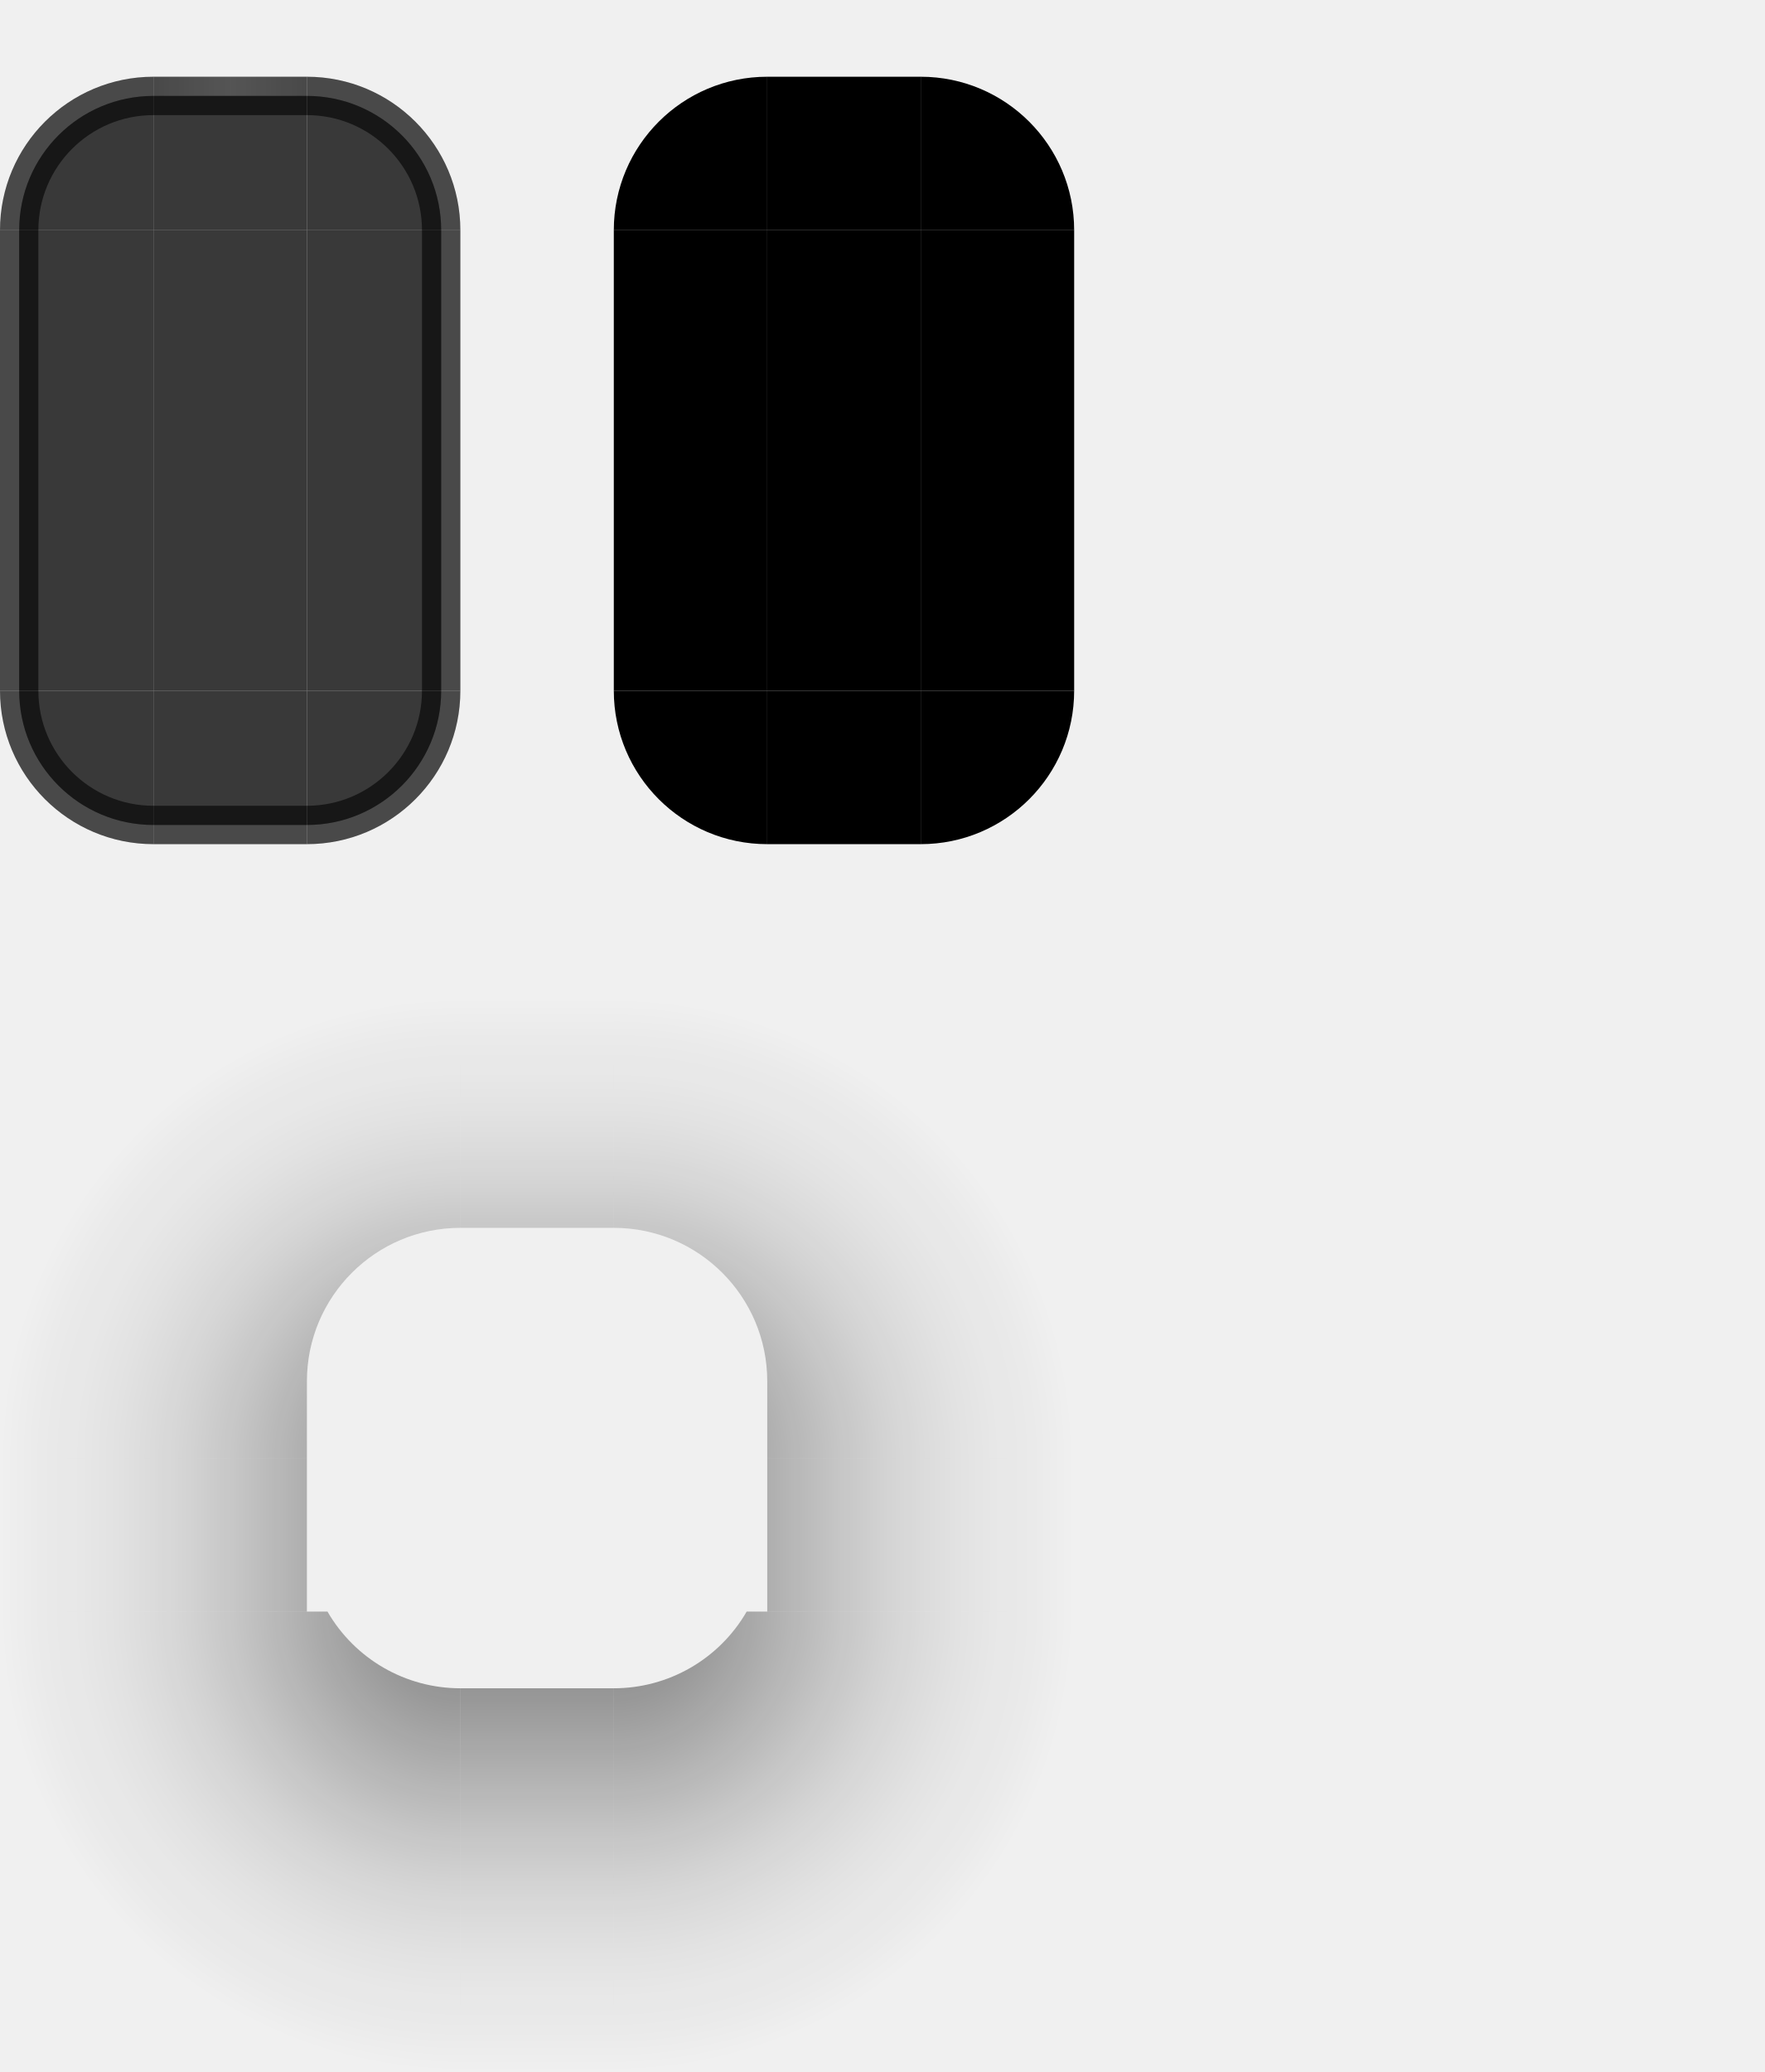
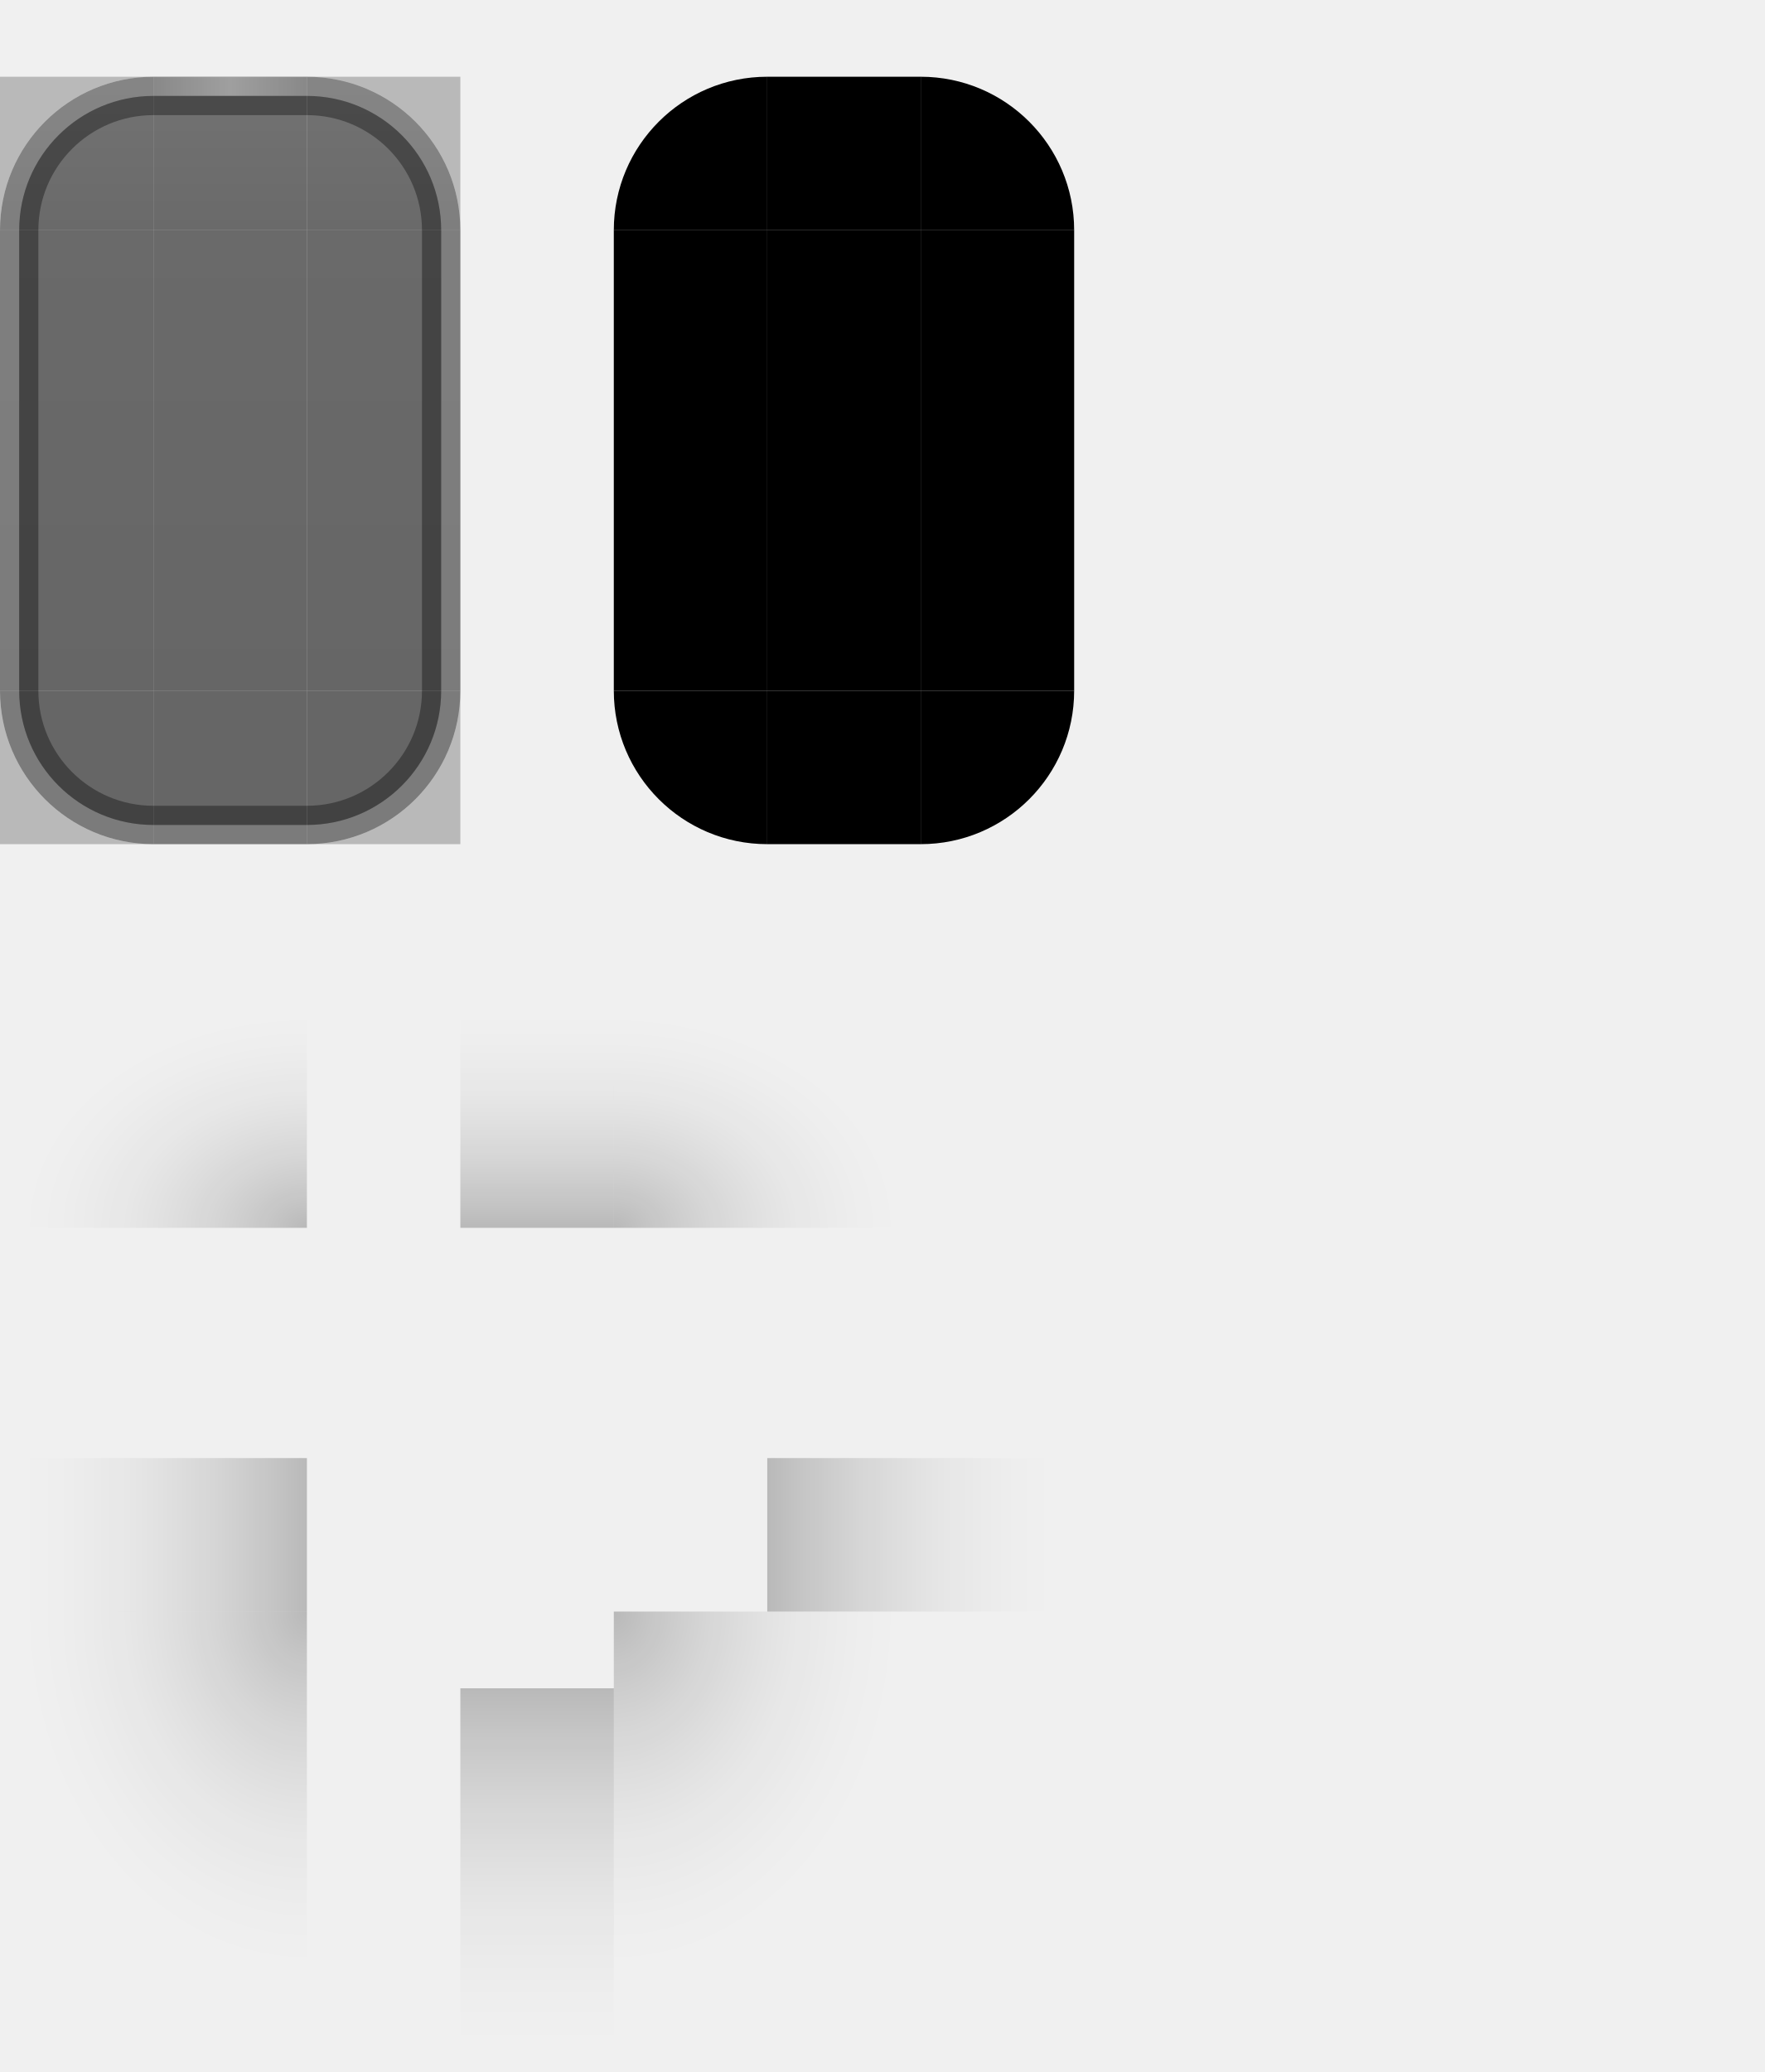
<svg xmlns="http://www.w3.org/2000/svg" width="92" height="108" viewBox="0 0 92 108">
  <defs>
    <linearGradient id="g23" gradientUnits="userSpaceOnUse" x1="0" y1="4" x2="0" y2="36">
-       <stop offset="0" stop-color="#121212" stop-opacity="0.82" />
-       <stop offset="0.25" stop-color="#121212" stop-opacity="0.82" />
-       <stop offset="1" stop-color="#121212" stop-opacity="0.82" />
+       <stop offset="0" stop-color="#262626" stop-opacity="0.62" />
+       <stop offset="0.25" stop-color="#181818" stop-opacity="0.62" />
+       <stop offset="1" stop-color="#121212" stop-opacity="0.62" />
    </linearGradient>
    <linearGradient id="g24" x1="0" y1="0" x2="1" y2="0">
-       <stop offset="0" stop-color="#FFF" stop-opacity="0.08" />
-       <stop offset="0.5" stop-color="#FFF" stop-opacity="0.14" />
-       <stop offset="1" stop-color="#FFF" stop-opacity="0.08" />
-     </linearGradient>
-     <radialGradient id="g25" gradientUnits="userSpaceOnUse" cx="24" cy="76" r="24" fx="24" fy="76">
-       <stop offset="0" stop-color="#000" stop-opacity="0.38" />
-       <stop offset="0.167" stop-color="#000" stop-opacity="0.38" />
-       <stop offset="0.25" stop-color="#000" stop-opacity="0.329" />
-       <stop offset="0.333" stop-color="#000" stop-opacity="0.275" />
-       <stop offset="0.417" stop-color="#000" stop-opacity="0.221" />
-       <stop offset="0.5" stop-color="#000" stop-opacity="0.17" />
-       <stop offset="0.583" stop-color="#000" stop-opacity="0.125" />
-       <stop offset="0.667" stop-color="#000" stop-opacity="0.087" />
-       <stop offset="0.75" stop-color="#000" stop-opacity="0.058" />
-       <stop offset="0.833" stop-color="#000" stop-opacity="0.037" />
-       <stop offset="0.917" stop-color="#000" stop-opacity="0.022" />
-       <stop offset="1" stop-color="#000" stop-opacity="0" />
-     </radialGradient>
-     <linearGradient id="g26" gradientUnits="userSpaceOnUse" x1="0" y1="72" x2="0" y2="52">
-       <stop offset="0" stop-color="#000" stop-opacity="0.38" />
-       <stop offset="0.1" stop-color="#000" stop-opacity="0.329" />
-       <stop offset="0.2" stop-color="#000" stop-opacity="0.275" />
-       <stop offset="0.3" stop-color="#000" stop-opacity="0.221" />
-       <stop offset="0.4" stop-color="#000" stop-opacity="0.17" />
-       <stop offset="0.5" stop-color="#000" stop-opacity="0.125" />
-       <stop offset="0.6" stop-color="#000" stop-opacity="0.087" />
-       <stop offset="0.7" stop-color="#000" stop-opacity="0.058" />
-       <stop offset="0.8" stop-color="#000" stop-opacity="0.037" />
-       <stop offset="0.9" stop-color="#000" stop-opacity="0.022" />
-       <stop offset="1" stop-color="#000" stop-opacity="0" />
-     </linearGradient>
-     <radialGradient id="g27" gradientUnits="userSpaceOnUse" cx="32" cy="76" r="24" fx="32" fy="76">
-       <stop offset="0" stop-color="#000" stop-opacity="0.38" />
-       <stop offset="0.167" stop-color="#000" stop-opacity="0.38" />
-       <stop offset="0.25" stop-color="#000" stop-opacity="0.329" />
-       <stop offset="0.333" stop-color="#000" stop-opacity="0.275" />
-       <stop offset="0.417" stop-color="#000" stop-opacity="0.221" />
-       <stop offset="0.5" stop-color="#000" stop-opacity="0.17" />
-       <stop offset="0.583" stop-color="#000" stop-opacity="0.125" />
-       <stop offset="0.667" stop-color="#000" stop-opacity="0.087" />
-       <stop offset="0.75" stop-color="#000" stop-opacity="0.058" />
-       <stop offset="0.833" stop-color="#000" stop-opacity="0.037" />
-       <stop offset="0.917" stop-color="#000" stop-opacity="0.022" />
-       <stop offset="1" stop-color="#000" stop-opacity="0" />
-     </radialGradient>
-     <linearGradient id="g28" gradientUnits="userSpaceOnUse" x1="20" y1="0" x2="0" y2="0">
-       <stop offset="0" stop-color="#000" stop-opacity="0.38" />
-       <stop offset="0.1" stop-color="#000" stop-opacity="0.329" />
-       <stop offset="0.2" stop-color="#000" stop-opacity="0.275" />
-       <stop offset="0.3" stop-color="#000" stop-opacity="0.221" />
-       <stop offset="0.4" stop-color="#000" stop-opacity="0.17" />
-       <stop offset="0.5" stop-color="#000" stop-opacity="0.125" />
-       <stop offset="0.6" stop-color="#000" stop-opacity="0.087" />
-       <stop offset="0.7" stop-color="#000" stop-opacity="0.058" />
-       <stop offset="0.8" stop-color="#000" stop-opacity="0.037" />
-       <stop offset="0.9" stop-color="#000" stop-opacity="0.022" />
-       <stop offset="1" stop-color="#000" stop-opacity="0" />
-     </linearGradient>
-     <linearGradient id="g29" gradientUnits="userSpaceOnUse" x1="36" y1="0" x2="56" y2="0">
-       <stop offset="0" stop-color="#000" stop-opacity="0.38" />
-       <stop offset="0.1" stop-color="#000" stop-opacity="0.329" />
-       <stop offset="0.2" stop-color="#000" stop-opacity="0.275" />
-       <stop offset="0.3" stop-color="#000" stop-opacity="0.221" />
-       <stop offset="0.4" stop-color="#000" stop-opacity="0.17" />
-       <stop offset="0.5" stop-color="#000" stop-opacity="0.125" />
-       <stop offset="0.6" stop-color="#000" stop-opacity="0.087" />
-       <stop offset="0.7" stop-color="#000" stop-opacity="0.058" />
-       <stop offset="0.8" stop-color="#000" stop-opacity="0.037" />
-       <stop offset="0.9" stop-color="#000" stop-opacity="0.022" />
-       <stop offset="1" stop-color="#000" stop-opacity="0" />
-     </linearGradient>
-     <radialGradient id="g30" gradientUnits="userSpaceOnUse" cx="24" cy="84" r="24" fx="24" fy="84">
-       <stop offset="0" stop-color="#000" stop-opacity="0.38" />
-       <stop offset="0.167" stop-color="#000" stop-opacity="0.38" />
-       <stop offset="0.25" stop-color="#000" stop-opacity="0.329" />
-       <stop offset="0.333" stop-color="#000" stop-opacity="0.275" />
-       <stop offset="0.417" stop-color="#000" stop-opacity="0.221" />
-       <stop offset="0.5" stop-color="#000" stop-opacity="0.17" />
-       <stop offset="0.583" stop-color="#000" stop-opacity="0.125" />
-       <stop offset="0.667" stop-color="#000" stop-opacity="0.087" />
-       <stop offset="0.75" stop-color="#000" stop-opacity="0.058" />
-       <stop offset="0.833" stop-color="#000" stop-opacity="0.037" />
-       <stop offset="0.917" stop-color="#000" stop-opacity="0.022" />
-       <stop offset="1" stop-color="#000" stop-opacity="0" />
-     </radialGradient>
-     <linearGradient id="g31" gradientUnits="userSpaceOnUse" x1="0" y1="88" x2="0" y2="108">
-       <stop offset="0" stop-color="#000" stop-opacity="0.38" />
-       <stop offset="0.1" stop-color="#000" stop-opacity="0.329" />
-       <stop offset="0.2" stop-color="#000" stop-opacity="0.275" />
-       <stop offset="0.3" stop-color="#000" stop-opacity="0.221" />
-       <stop offset="0.4" stop-color="#000" stop-opacity="0.17" />
-       <stop offset="0.5" stop-color="#000" stop-opacity="0.125" />
-       <stop offset="0.6" stop-color="#000" stop-opacity="0.087" />
-       <stop offset="0.7" stop-color="#000" stop-opacity="0.058" />
-       <stop offset="0.8" stop-color="#000" stop-opacity="0.037" />
-       <stop offset="0.9" stop-color="#000" stop-opacity="0.022" />
-       <stop offset="1" stop-color="#000" stop-opacity="0" />
-     </linearGradient>
-     <radialGradient id="g32" gradientUnits="userSpaceOnUse" cx="32" cy="84" r="24" fx="32" fy="84">
-       <stop offset="0" stop-color="#000" stop-opacity="0.38" />
-       <stop offset="0.167" stop-color="#000" stop-opacity="0.38" />
-       <stop offset="0.25" stop-color="#000" stop-opacity="0.329" />
-       <stop offset="0.333" stop-color="#000" stop-opacity="0.275" />
-       <stop offset="0.417" stop-color="#000" stop-opacity="0.221" />
-       <stop offset="0.5" stop-color="#000" stop-opacity="0.17" />
-       <stop offset="0.583" stop-color="#000" stop-opacity="0.125" />
-       <stop offset="0.667" stop-color="#000" stop-opacity="0.087" />
-       <stop offset="0.75" stop-color="#000" stop-opacity="0.058" />
-       <stop offset="0.833" stop-color="#000" stop-opacity="0.037" />
-       <stop offset="0.917" stop-color="#000" stop-opacity="0.022" />
+       <stop offset="0" stop-color="#FFF" stop-opacity="0.16" />
+       <stop offset="0.5" stop-color="#FFF" stop-opacity="0.32" />
+       <stop offset="1" stop-color="#FFF" stop-opacity="0.16" />
+     </linearGradient>
+     <radialGradient id="sh-topleft" gradientUnits="userSpaceOnUse" cx="0" cy="0" r="1" gradientTransform="matrix(16 0 0 12 16 64)">
+       <stop offset="0" stop-color="#000" stop-opacity="0.228" />
+       <stop offset="0.1" stop-color="#000" stop-opacity="0.185" />
+       <stop offset="0.2" stop-color="#000" stop-opacity="0.146" />
+       <stop offset="0.3" stop-color="#000" stop-opacity="0.112" />
+       <stop offset="0.4" stop-color="#000" stop-opacity="0.082" />
+       <stop offset="0.5" stop-color="#000" stop-opacity="0.057" />
+       <stop offset="0.6" stop-color="#000" stop-opacity="0.036" />
+       <stop offset="0.7" stop-color="#000" stop-opacity="0.021" />
+       <stop offset="0.8" stop-color="#000" stop-opacity="0.009" />
+       <stop offset="0.9" stop-color="#000" stop-opacity="0.002" />
+       <stop offset="1" stop-color="#000" stop-opacity="0" />
+     </radialGradient>
+     <linearGradient id="sh-top" gradientUnits="userSpaceOnUse" x1="0" y1="64" x2="0" y2="52">
+       <stop offset="0" stop-color="#000" stop-opacity="0.228" />
+       <stop offset="0.1" stop-color="#000" stop-opacity="0.185" />
+       <stop offset="0.2" stop-color="#000" stop-opacity="0.146" />
+       <stop offset="0.3" stop-color="#000" stop-opacity="0.112" />
+       <stop offset="0.4" stop-color="#000" stop-opacity="0.082" />
+       <stop offset="0.5" stop-color="#000" stop-opacity="0.057" />
+       <stop offset="0.6" stop-color="#000" stop-opacity="0.036" />
+       <stop offset="0.7" stop-color="#000" stop-opacity="0.021" />
+       <stop offset="0.8" stop-color="#000" stop-opacity="0.009" />
+       <stop offset="0.9" stop-color="#000" stop-opacity="0.002" />
+       <stop offset="1" stop-color="#000" stop-opacity="0" />
+     </linearGradient>
+     <radialGradient id="sh-topright" gradientUnits="userSpaceOnUse" cx="0" cy="0" r="1" gradientTransform="matrix(16 0 0 12 32 64)">
+       <stop offset="0" stop-color="#000" stop-opacity="0.228" />
+       <stop offset="0.1" stop-color="#000" stop-opacity="0.185" />
+       <stop offset="0.2" stop-color="#000" stop-opacity="0.146" />
+       <stop offset="0.3" stop-color="#000" stop-opacity="0.112" />
+       <stop offset="0.4" stop-color="#000" stop-opacity="0.082" />
+       <stop offset="0.5" stop-color="#000" stop-opacity="0.057" />
+       <stop offset="0.6" stop-color="#000" stop-opacity="0.036" />
+       <stop offset="0.7" stop-color="#000" stop-opacity="0.021" />
+       <stop offset="0.8" stop-color="#000" stop-opacity="0.009" />
+       <stop offset="0.9" stop-color="#000" stop-opacity="0.002" />
+       <stop offset="1" stop-color="#000" stop-opacity="0" />
+     </radialGradient>
+     <linearGradient id="sh-left" gradientUnits="userSpaceOnUse" x1="16" y1="0" x2="0" y2="0">
+       <stop offset="0" stop-color="#000" stop-opacity="0.228" />
+       <stop offset="0.1" stop-color="#000" stop-opacity="0.185" />
+       <stop offset="0.2" stop-color="#000" stop-opacity="0.146" />
+       <stop offset="0.3" stop-color="#000" stop-opacity="0.112" />
+       <stop offset="0.4" stop-color="#000" stop-opacity="0.082" />
+       <stop offset="0.5" stop-color="#000" stop-opacity="0.057" />
+       <stop offset="0.6" stop-color="#000" stop-opacity="0.036" />
+       <stop offset="0.7" stop-color="#000" stop-opacity="0.021" />
+       <stop offset="0.8" stop-color="#000" stop-opacity="0.009" />
+       <stop offset="0.9" stop-color="#000" stop-opacity="0.002" />
+       <stop offset="1" stop-color="#000" stop-opacity="0" />
+     </linearGradient>
+     <linearGradient id="sh-right" gradientUnits="userSpaceOnUse" x1="40" y1="0" x2="56" y2="0">
+       <stop offset="0" stop-color="#000" stop-opacity="0.228" />
+       <stop offset="0.1" stop-color="#000" stop-opacity="0.185" />
+       <stop offset="0.2" stop-color="#000" stop-opacity="0.146" />
+       <stop offset="0.3" stop-color="#000" stop-opacity="0.112" />
+       <stop offset="0.4" stop-color="#000" stop-opacity="0.082" />
+       <stop offset="0.5" stop-color="#000" stop-opacity="0.057" />
+       <stop offset="0.6" stop-color="#000" stop-opacity="0.036" />
+       <stop offset="0.7" stop-color="#000" stop-opacity="0.021" />
+       <stop offset="0.8" stop-color="#000" stop-opacity="0.009" />
+       <stop offset="0.9" stop-color="#000" stop-opacity="0.002" />
+       <stop offset="1" stop-color="#000" stop-opacity="0" />
+     </linearGradient>
+     <radialGradient id="sh-bottomleft" gradientUnits="userSpaceOnUse" cx="0" cy="0" r="1" gradientTransform="matrix(16 0 0 20 16 84)">
+       <stop offset="0" stop-color="#000" stop-opacity="0.228" />
+       <stop offset="0.1" stop-color="#000" stop-opacity="0.185" />
+       <stop offset="0.2" stop-color="#000" stop-opacity="0.146" />
+       <stop offset="0.3" stop-color="#000" stop-opacity="0.112" />
+       <stop offset="0.4" stop-color="#000" stop-opacity="0.082" />
+       <stop offset="0.5" stop-color="#000" stop-opacity="0.057" />
+       <stop offset="0.6" stop-color="#000" stop-opacity="0.036" />
+       <stop offset="0.7" stop-color="#000" stop-opacity="0.021" />
+       <stop offset="0.8" stop-color="#000" stop-opacity="0.009" />
+       <stop offset="0.9" stop-color="#000" stop-opacity="0.002" />
+       <stop offset="1" stop-color="#000" stop-opacity="0" />
+     </radialGradient>
+     <linearGradient id="sh-bottom" gradientUnits="userSpaceOnUse" x1="0" y1="88" x2="0" y2="108">
+       <stop offset="0" stop-color="#000" stop-opacity="0.228" />
+       <stop offset="0.1" stop-color="#000" stop-opacity="0.185" />
+       <stop offset="0.2" stop-color="#000" stop-opacity="0.146" />
+       <stop offset="0.3" stop-color="#000" stop-opacity="0.112" />
+       <stop offset="0.4" stop-color="#000" stop-opacity="0.082" />
+       <stop offset="0.5" stop-color="#000" stop-opacity="0.057" />
+       <stop offset="0.6" stop-color="#000" stop-opacity="0.036" />
+       <stop offset="0.7" stop-color="#000" stop-opacity="0.021" />
+       <stop offset="0.8" stop-color="#000" stop-opacity="0.009" />
+       <stop offset="0.9" stop-color="#000" stop-opacity="0.002" />
+       <stop offset="1" stop-color="#000" stop-opacity="0" />
+     </linearGradient>
+     <radialGradient id="sh-bottomright" gradientUnits="userSpaceOnUse" cx="0" cy="0" r="1" gradientTransform="matrix(16 0 0 20 32 84)">
+       <stop offset="0" stop-color="#000" stop-opacity="0.228" />
+       <stop offset="0.1" stop-color="#000" stop-opacity="0.185" />
+       <stop offset="0.2" stop-color="#000" stop-opacity="0.146" />
+       <stop offset="0.3" stop-color="#000" stop-opacity="0.112" />
+       <stop offset="0.4" stop-color="#000" stop-opacity="0.082" />
+       <stop offset="0.5" stop-color="#000" stop-opacity="0.057" />
+       <stop offset="0.6" stop-color="#000" stop-opacity="0.036" />
+       <stop offset="0.7" stop-color="#000" stop-opacity="0.021" />
+       <stop offset="0.8" stop-color="#000" stop-opacity="0.009" />
+       <stop offset="0.9" stop-color="#000" stop-opacity="0.002" />
      <stop offset="1" stop-color="#000" stop-opacity="0" />
    </radialGradient>
  </defs>
  <g id="hint-stretch-borders">
    <rect x="0" y="0" width="2" height="2" fill="#000" fill-opacity="0" />
  </g>
  <g id="topleft">
    <rect x="0" y="4" width="8" height="8" fill="#000" fill-opacity="0" />
+     <path d="M0,4 h8 v8 h-8 Z M8,12 L0,12 A8,8 0 0 1 8,4 Z" fill="#000" fill-opacity="0.228" fill-rule="evenodd" />
    <path d="M8,12 L0,12 A8,8 0 0 1 8,4 Z" fill="url(#g23)" fill-opacity="1" />
-     <path d="M0,12 A8,8 0 0 1 8,4 L8,5 A7,7 0 0 0 1,12 Z" fill="#FFF" fill-opacity="0.08" />
-     <path d="M1,12 A7,7 0 0 1 8,5 L8,6 A6,6 0 0 0 2,12 Z" fill="#000" fill-opacity="0.6" />
+     <path d="M0,12 A8,8 0 0 1 8,4 L8,5 A7,7 0 0 0 1,12 Z" fill="#FFF" fill-opacity="0.14" />
+     <path d="M1,12 A7,7 0 0 1 8,5 L8,6 A6,6 0 0 0 2,12 Z" fill="#000" fill-opacity="0.35" />
  </g>
  <g id="topright">
    <rect x="16" y="4" width="8" height="8" fill="#000" fill-opacity="0" />
+     <path d="M16,4 h8 v8 h-8 Z M16,12 L16,4 A8,8 0 0 1 24,12 Z" fill="#000" fill-opacity="0.228" fill-rule="evenodd" />
    <path d="M16,12 L16,4 A8,8 0 0 1 24,12 Z" fill="url(#g23)" fill-opacity="1" />
-     <path d="M16,4 A8,8 0 0 1 24,12 L23,12 A7,7 0 0 0 16,5 Z" fill="#FFF" fill-opacity="0.08" />
-     <path d="M16,5 A7,7 0 0 1 23,12 L22,12 A6,6 0 0 0 16,6 Z" fill="#000" fill-opacity="0.6" />
+     <path d="M16,4 A8,8 0 0 1 24,12 L23,12 A7,7 0 0 0 16,5 Z" fill="#FFF" fill-opacity="0.14" />
+     <path d="M16,5 A7,7 0 0 1 23,12 L22,12 A6,6 0 0 0 16,6 Z" fill="#000" fill-opacity="0.35" />
  </g>
  <g id="bottomright">
    <rect x="16" y="36" width="8" height="8" fill="#000" fill-opacity="0" />
+     <path d="M16,36 h8 v8 h-8 Z M16,36 L24,36 A8,8 0 0 1 16,44 Z" fill="#000" fill-opacity="0.228" fill-rule="evenodd" />
    <path d="M16,36 L24,36 A8,8 0 0 1 16,44 Z" fill="url(#g23)" fill-opacity="1" />
-     <path d="M24,36 A8,8 0 0 1 16,44 L16,43 A7,7 0 0 0 23,36 Z" fill="#FFF" fill-opacity="0.08" />
-     <path d="M23,36 A7,7 0 0 1 16,43 L16,42 A6,6 0 0 0 22,36 Z" fill="#000" fill-opacity="0.6" />
+     <path d="M24,36 A8,8 0 0 1 16,44 L16,43 A7,7 0 0 0 23,36 Z" fill="#FFF" fill-opacity="0.14" />
+     <path d="M23,36 A7,7 0 0 1 16,43 L16,42 A6,6 0 0 0 22,36 Z" fill="#000" fill-opacity="0.35" />
  </g>
  <g id="bottomleft">
    <rect x="0" y="36" width="8" height="8" fill="#000" fill-opacity="0" />
+     <path d="M0,36 h8 v8 h-8 Z M8,36 L8,44 A8,8 0 0 1 0,36 Z" fill="#000" fill-opacity="0.228" fill-rule="evenodd" />
    <path d="M8,36 L8,44 A8,8 0 0 1 0,36 Z" fill="url(#g23)" fill-opacity="1" />
-     <path d="M8,44 A8,8 0 0 1 0,36 L1,36 A7,7 0 0 0 8,43 Z" fill="#FFF" fill-opacity="0.08" />
-     <path d="M8,43 A7,7 0 0 1 1,36 L2,36 A6,6 0 0 0 8,42 Z" fill="#000" fill-opacity="0.6" />
+     <path d="M8,44 A8,8 0 0 1 0,36 L1,36 A7,7 0 0 0 8,43 Z" fill="#FFF" fill-opacity="0.14" />
+     <path d="M8,43 A7,7 0 0 1 1,36 L2,36 A6,6 0 0 0 8,42 Z" fill="#000" fill-opacity="0.35" />
  </g>
  <g id="top">
    <rect x="8" y="4" width="8" height="8" fill="#000" fill-opacity="0" />
    <rect x="8" y="4" width="8" height="8" fill="url(#g23)" fill-opacity="1" />
    <rect x="8" y="4" width="8" height="1" fill="url(#g24)" />
-     <rect x="8" y="5" width="8" height="1" fill="#000" fill-opacity="0.6" />
+     <rect x="8" y="5" width="8" height="1" fill="#000" fill-opacity="0.35" />
  </g>
  <g id="bottom">
    <rect x="8" y="36" width="8" height="8" fill="#000" fill-opacity="0" />
    <rect x="8" y="36" width="8" height="8" fill="url(#g23)" fill-opacity="1" />
-     <rect x="8" y="43" width="8" height="1" fill="#FFF" fill-opacity="0.08" />
-     <rect x="8" y="42" width="8" height="1" fill="#000" fill-opacity="0.6" />
+     <rect x="8" y="43" width="8" height="1" fill="#FFF" fill-opacity="0.14" />
+     <rect x="8" y="42" width="8" height="1" fill="#000" fill-opacity="0.35" />
  </g>
  <g id="left">
    <rect x="0" y="12" width="8" height="24" fill="#000" fill-opacity="0" />
    <rect x="0" y="12" width="8" height="24" fill="url(#g23)" fill-opacity="1" />
-     <rect x="0" y="12" width="1" height="24" fill="#FFF" fill-opacity="0.08" />
-     <rect x="1" y="12" width="1" height="24" fill="#000" fill-opacity="0.6" />
+     <rect x="0" y="12" width="1" height="24" fill="#FFF" fill-opacity="0.14" />
+     <rect x="1" y="12" width="1" height="24" fill="#000" fill-opacity="0.35" />
  </g>
  <g id="right">
    <rect x="16" y="12" width="8" height="24" fill="#000" fill-opacity="0" />
    <rect x="16" y="12" width="8" height="24" fill="url(#g23)" fill-opacity="1" />
-     <rect x="23" y="12" width="1" height="24" fill="#FFF" fill-opacity="0.08" />
-     <rect x="22" y="12" width="1" height="24" fill="#000" fill-opacity="0.6" />
+     <rect x="23" y="12" width="1" height="24" fill="#FFF" fill-opacity="0.14" />
+     <rect x="22" y="12" width="1" height="24" fill="#000" fill-opacity="0.35" />
  </g>
  <g id="center">
    <rect x="8" y="12" width="8" height="24" fill="#000" fill-opacity="0" />
    <rect x="8" y="12" width="8" height="24" fill="url(#g23)" fill-opacity="1" />
  </g>
  <g id="mask-topleft">
    <rect x="32" y="4" width="8" height="8" fill="#000" fill-opacity="0" />
    <path d="M40,12 L32,12 A8,8 0 0 1 40,4 Z" fill="#000" />
  </g>
  <g id="mask-topright">
    <rect x="48" y="4" width="8" height="8" fill="#000" fill-opacity="0" />
    <path d="M48,12 L48,4 A8,8 0 0 1 56,12 Z" fill="#000" />
  </g>
  <g id="mask-bottomright">
    <rect x="48" y="36" width="8" height="8" fill="#000" fill-opacity="0" />
    <path d="M48,36 L56,36 A8,8 0 0 1 48,44 Z" fill="#000" />
  </g>
  <g id="mask-bottomleft">
    <rect x="32" y="36" width="8" height="8" fill="#000" fill-opacity="0" />
    <path d="M40,36 L40,44 A8,8 0 0 1 32,36 Z" fill="#000" />
  </g>
  <g id="mask-top">
    <rect x="40" y="4" width="8" height="8" fill="#000" fill-opacity="0" />
    <rect x="40" y="4" width="8" height="8" fill="#000" />
  </g>
  <g id="mask-bottom">
    <rect x="40" y="36" width="8" height="8" fill="#000" fill-opacity="0" />
    <rect x="40" y="36" width="8" height="8" fill="#000" />
  </g>
  <g id="mask-left">
    <rect x="32" y="12" width="8" height="24" fill="#000" fill-opacity="0" />
    <rect x="32" y="12" width="8" height="24" fill="#000" />
  </g>
  <g id="mask-right">
    <rect x="48" y="12" width="8" height="24" fill="#000" fill-opacity="0" />
    <rect x="48" y="12" width="8" height="24" fill="#000" />
  </g>
  <g id="mask-center">
    <rect x="40" y="12" width="8" height="24" fill="#000" fill-opacity="0" />
    <rect x="40" y="12" width="8" height="24" fill="#000" />
  </g>
  <g id="hint-top-margin">
    <rect x="64" y="4" width="1" height="6" fill="#000" fill-opacity="0" />
  </g>
  <g id="hint-right-margin">
    <rect x="66" y="4" width="8" height="1" fill="#000" fill-opacity="0" />
  </g>
  <g id="hint-bottom-margin">
    <rect x="75" y="4" width="1" height="6" fill="#000" fill-opacity="0" />
  </g>
  <g id="hint-left-margin">
    <rect x="77" y="4" width="8" height="1" fill="#000" fill-opacity="0" />
  </g>
  <g id="hint-top-inset">
    <rect x="86" y="4" width="1" height="0" fill="#000" fill-opacity="0" />
  </g>
  <g id="hint-right-inset">
    <rect x="88" y="4" width="0" height="1" fill="#000" fill-opacity="0" />
  </g>
  <g id="hint-bottom-inset">
    <rect x="90" y="4" width="1" height="0" fill="#000" fill-opacity="0" />
  </g>
  <g id="hint-left-inset">
    <rect x="92" y="4" width="0" height="1" fill="#000" fill-opacity="0" />
  </g>
  <g id="shadow-topleft">
-     <rect x="0" y="52" width="24" height="24" fill="#000" fill-opacity="0" />
-     <path d="M0,52 h24 v24 h-24 Z M16,72 A8,8 0 0 1 24,64 L24,76 L16,76 Z" fill="url(#g25)" fill-rule="evenodd" />
+     <rect x="0" y="52" width="16" height="12" fill="url(#sh-topleft)" />
  </g>
  <g id="shadow-top">
-     <rect x="24" y="52" width="8" height="12" fill="#000" fill-opacity="0" />
-     <rect x="24" y="52" width="8" height="12" fill="url(#g26)" />
+     <rect x="24" y="52" width="8" height="12" fill="url(#sh-top)" />
  </g>
  <g id="shadow-topright">
-     <rect x="32" y="52" width="24" height="24" fill="#000" fill-opacity="0" />
-     <path d="M32,52 h24 v24 h-24 Z M32,64 A8,8 0 0 1 40,72 L40,76 L32,76 Z" fill="url(#g27)" fill-rule="evenodd" />
+     <rect x="32" y="52" width="16" height="12" fill="url(#sh-topright)" />
  </g>
  <g id="shadow-left">
-     <rect x="0" y="76" width="16" height="8" fill="#000" fill-opacity="0" />
-     <rect x="0" y="76" width="16" height="8" fill="url(#g28)" />
+     <rect x="0" y="76" width="16" height="8" fill="url(#sh-left)" />
  </g>
  <g id="shadow-right">
-     <rect x="40" y="76" width="16" height="8" fill="#000" fill-opacity="0" />
-     <rect x="40" y="76" width="16" height="8" fill="url(#g29)" />
+     <rect x="40" y="76" width="16" height="8" fill="url(#sh-right)" />
  </g>
  <g id="shadow-center">
    <rect x="16" y="76" width="24" height="8" fill="#000" fill-opacity="0" />
  </g>
  <g id="shadow-bottomleft">
-     <rect x="0" y="84" width="24" height="24" fill="#000" fill-opacity="0" />
-     <path d="M0,84 h24 v24 h-24 Z M17.072,84 L24,84 L24,88 A8,8 0 0 1 17.072,84 Z" fill="url(#g30)" fill-rule="evenodd" />
+     <rect x="0" y="84" width="16" height="20" fill="url(#sh-bottomleft)" />
  </g>
  <g id="shadow-bottom">
-     <rect x="24" y="88" width="8" height="20" fill="#000" fill-opacity="0" />
-     <rect x="24" y="88" width="8" height="20" fill="url(#g31)" />
+     <rect x="24" y="88" width="8" height="20" fill="url(#sh-bottom)" />
  </g>
  <g id="shadow-bottomright">
-     <rect x="32" y="84" width="24" height="24" fill="#000" fill-opacity="0" />
-     <path d="M32,84 h24 v24 h-24 Z M32,84 L38.928,84 A8,8 0 0 1 32,88 Z" fill="url(#g32)" fill-rule="evenodd" />
+     <rect x="32" y="84" width="16" height="20" fill="url(#sh-bottomright)" />
  </g>
  <g id="shadow-hint-top-margin">
    <rect x="60" y="52" width="1" height="12" fill="#000" fill-opacity="0" />
  </g>
  <g id="shadow-hint-right-margin">
    <rect x="62" y="52" width="16" height="1" fill="#000" fill-opacity="0" />
  </g>
  <g id="shadow-hint-bottom-margin">
    <rect x="60" y="66" width="1" height="20" fill="#000" fill-opacity="0" />
  </g>
  <g id="shadow-hint-left-margin">
    <rect x="62" y="55" width="16" height="1" fill="#000" fill-opacity="0" />
  </g>
</svg>
